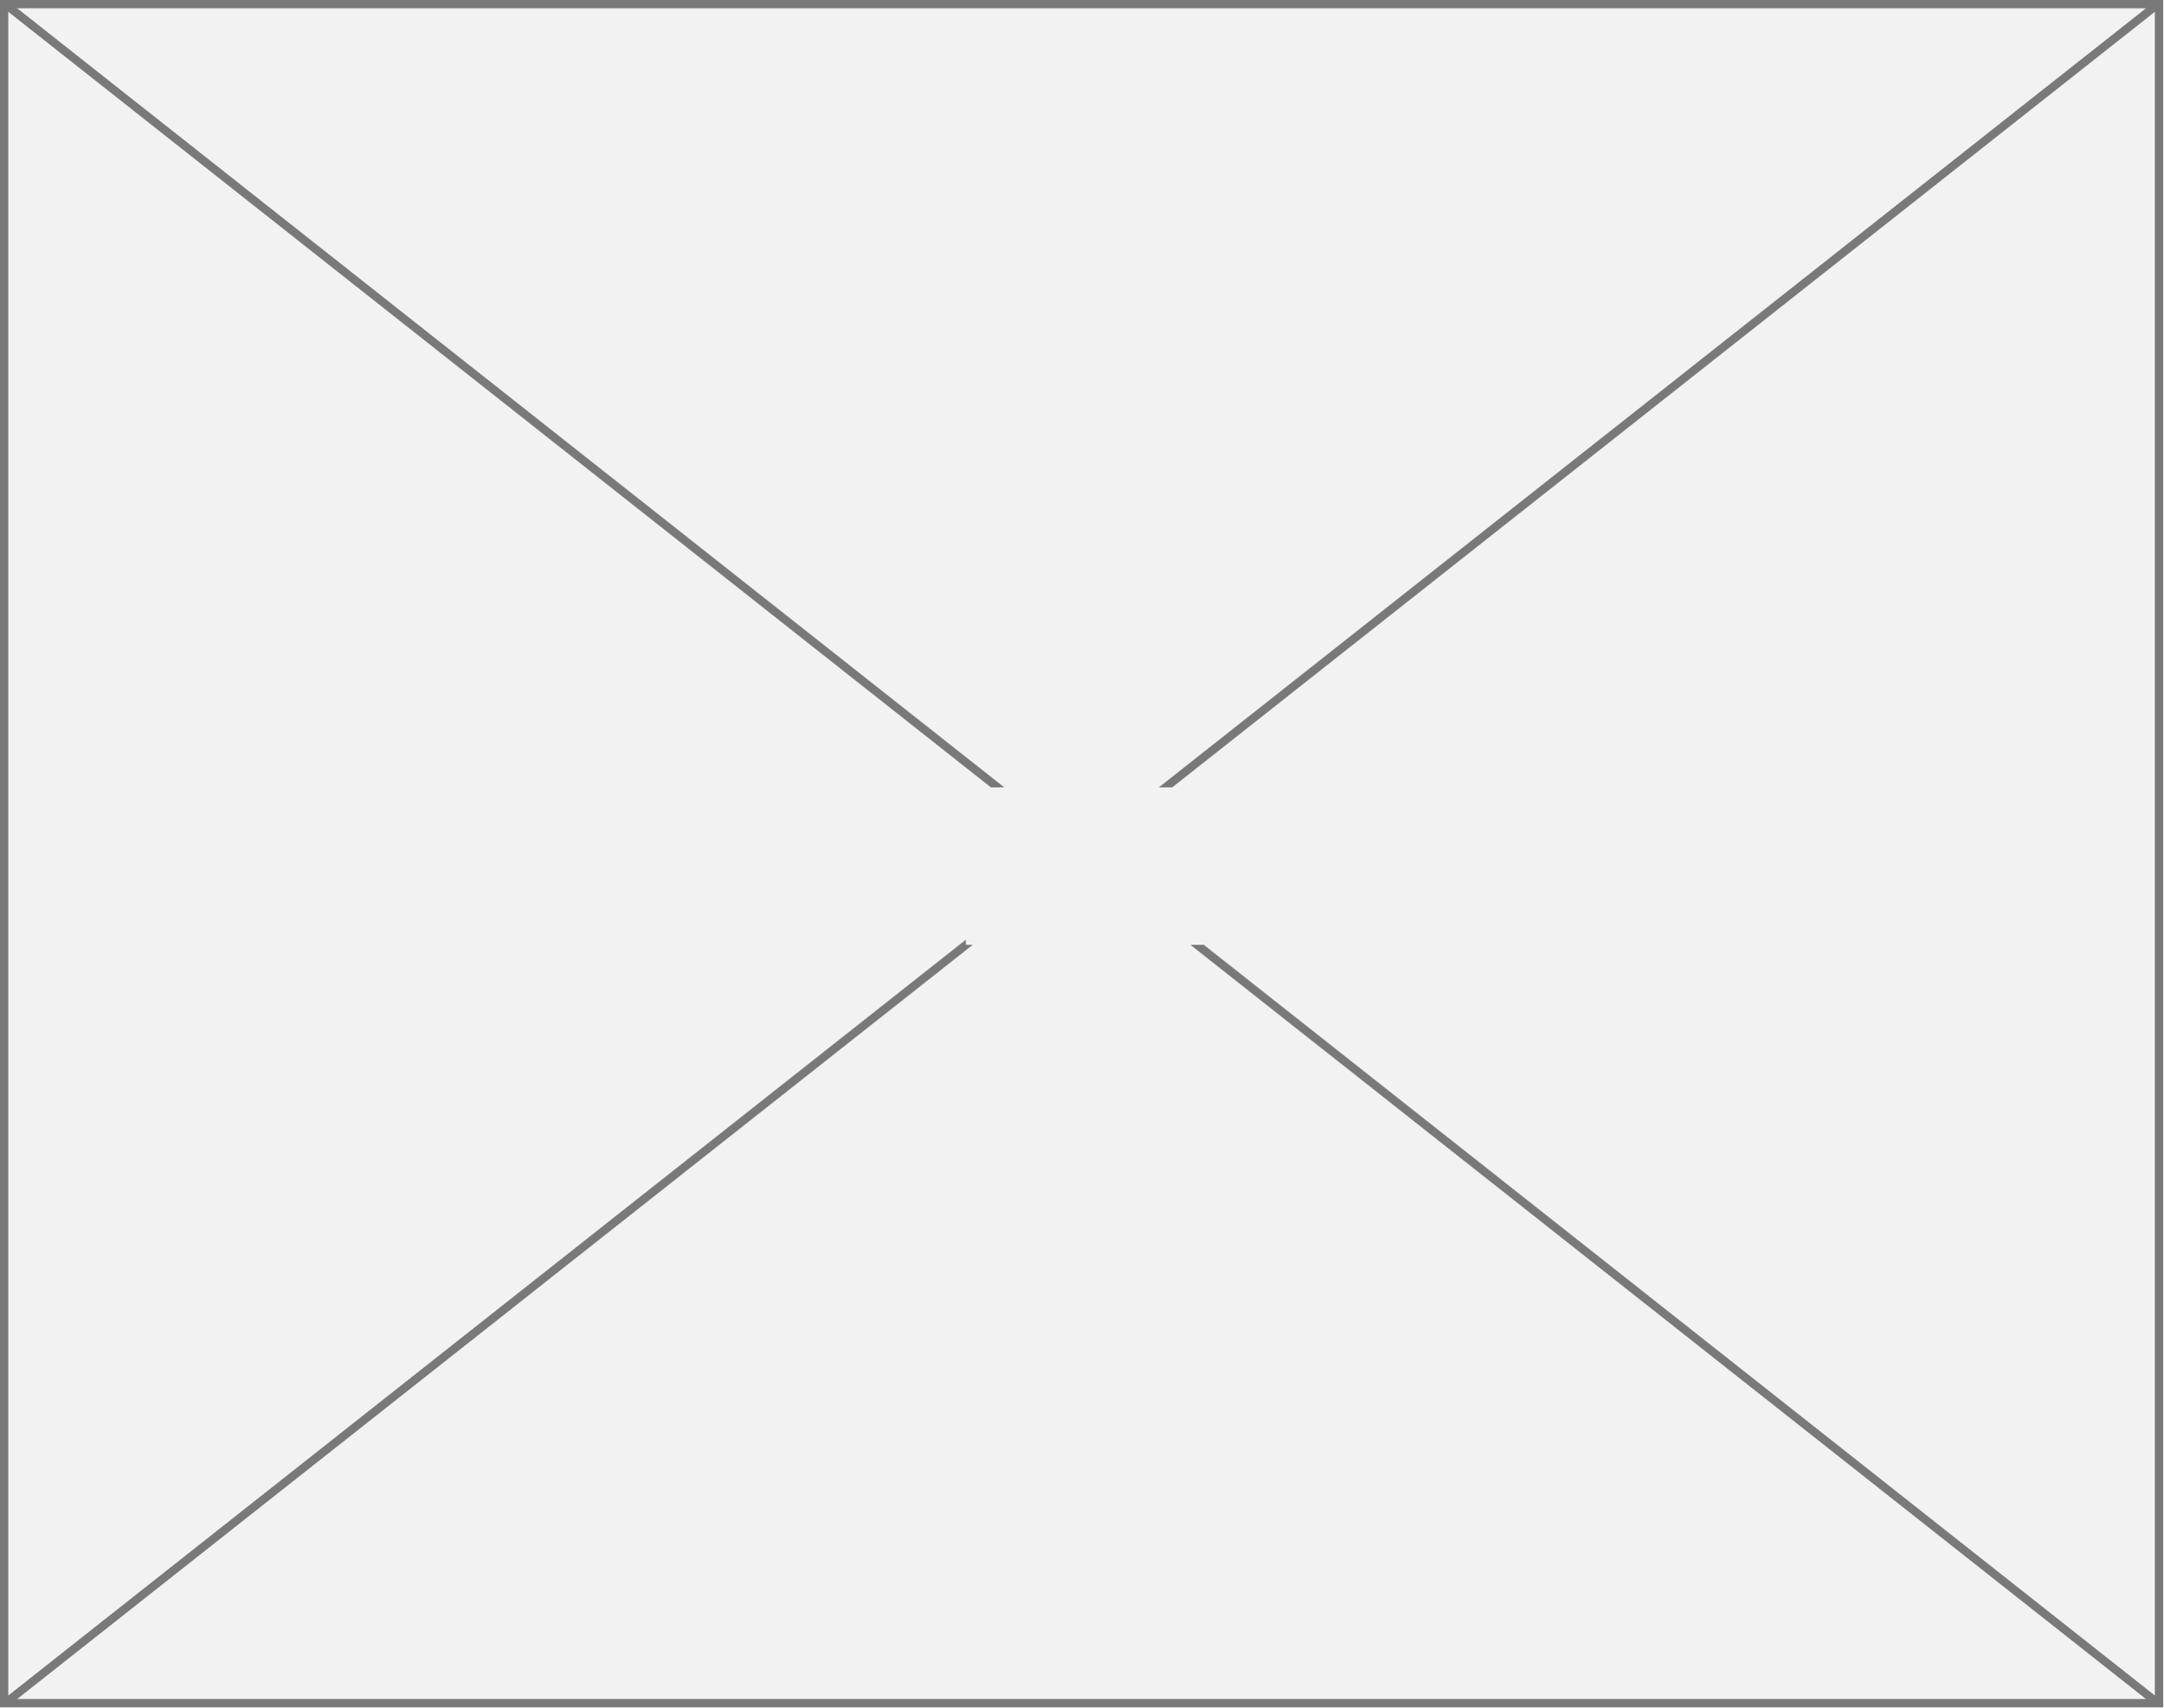
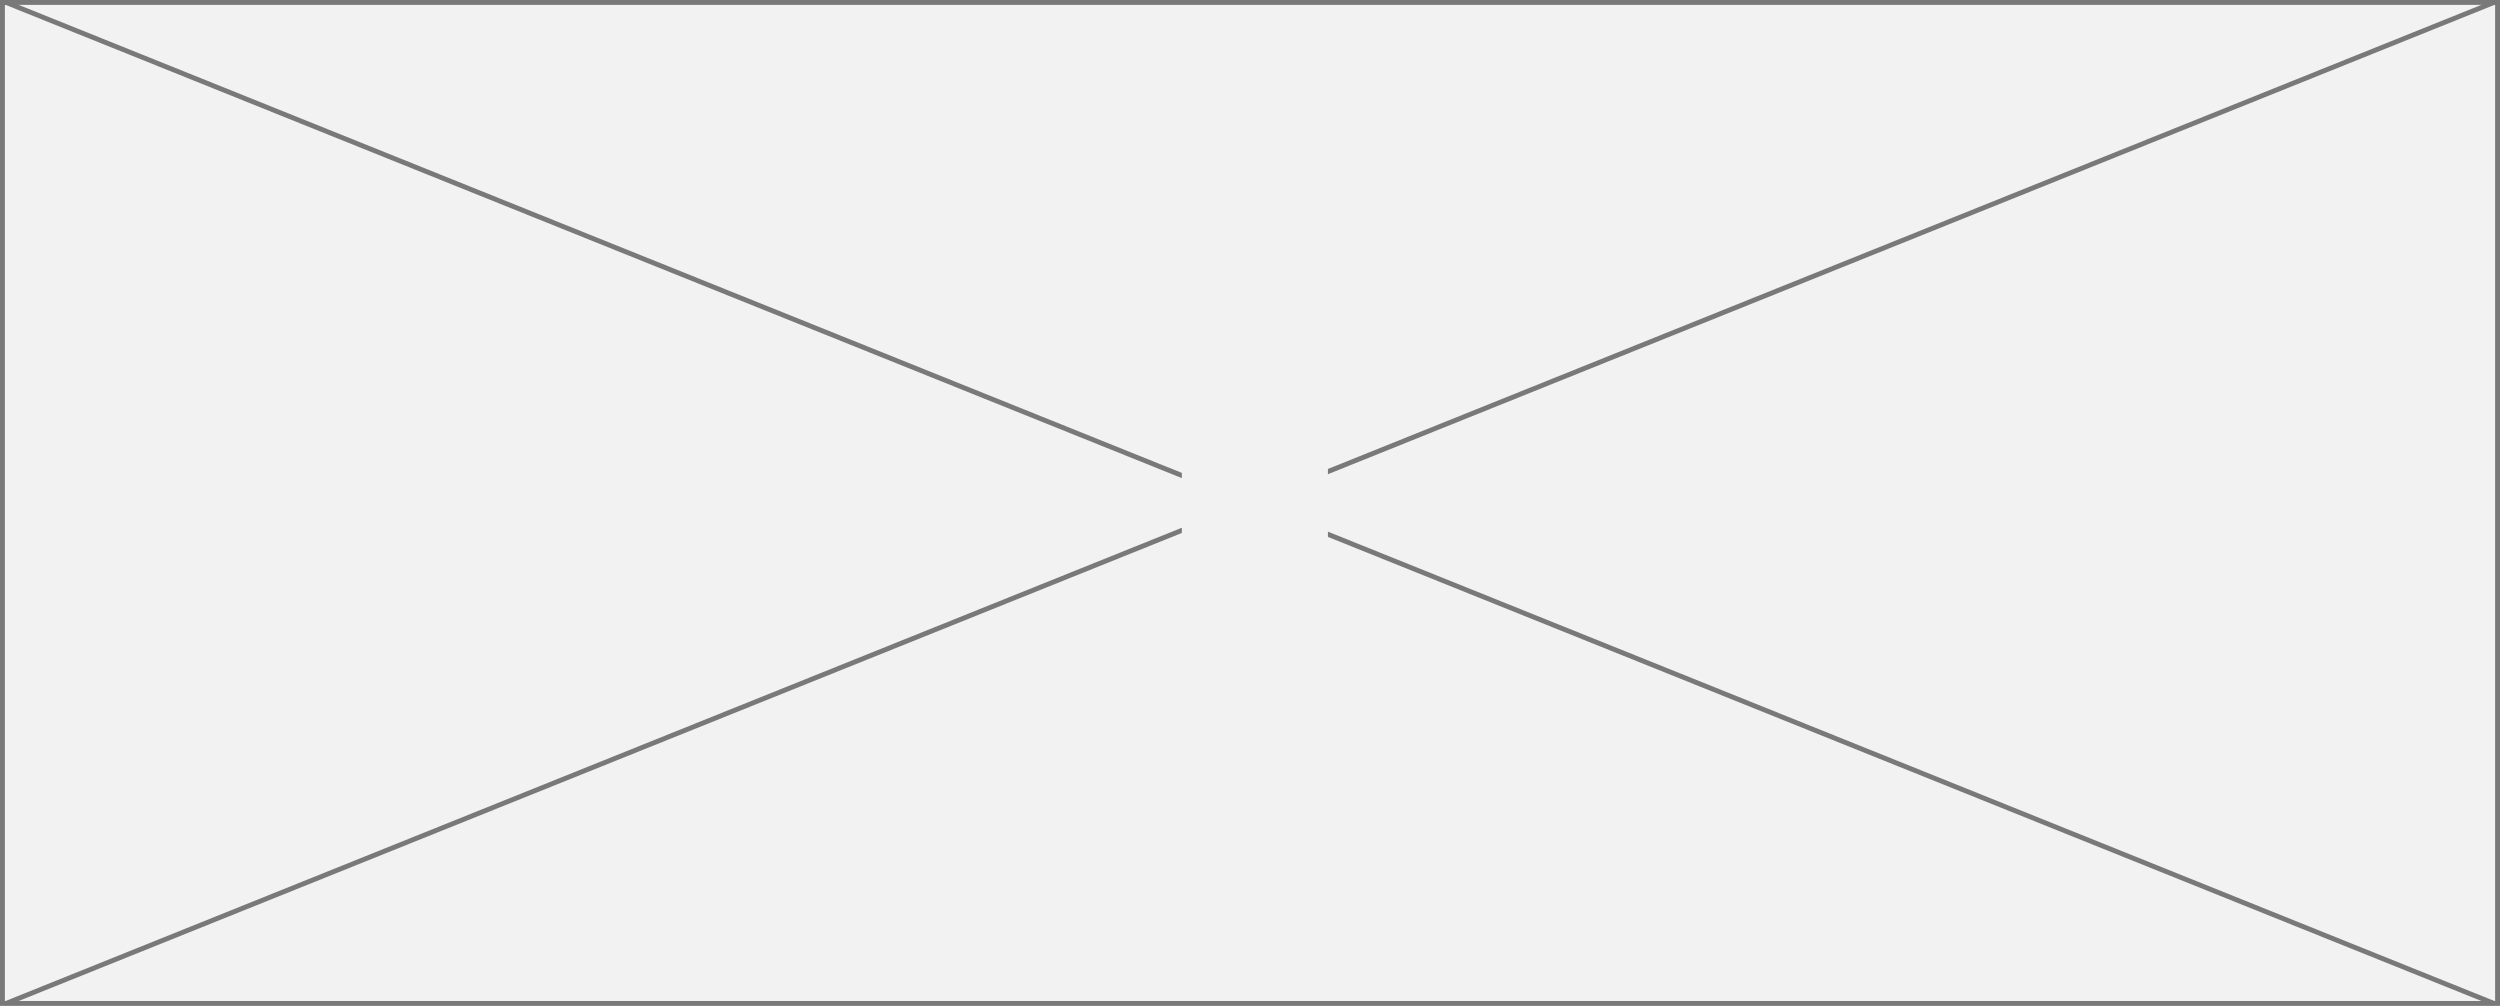
- <svg xmlns="http://www.w3.org/2000/svg" version="1.1" width="261px" height="206px">
+ <svg xmlns="http://www.w3.org/2000/svg" version="1.1" width="512px" height="206px">
  <defs>
-     <mask fill="white" id="clip10">
-       <path d="M 925.543 311  L 955.457 311  L 955.457 330  L 925.543 330  Z M 809 216  L 1070 216  L 1070 422  L 809 422  Z " fill-rule="evenodd" />
+     <mask fill="white" id="clip72">
+       <path d="M 521.043 752  L 550.957 752  L 550.957 771  L 521.043 771  Z M 279 657  L 791 657  L 791 863  L 279 863  Z " fill-rule="evenodd" />
    </mask>
  </defs>
-   <g transform="matrix(1 0 0 1 -809 -216 )">
-     <path d="M 809.5 216.5  L 1069.5 216.5  L 1069.5 421.5  L 809.5 421.5  L 809.5 216.5  Z " fill-rule="nonzero" fill="#f2f2f2" stroke="none" />
-     <path d="M 809.5 216.5  L 1069.5 216.5  L 1069.5 421.5  L 809.5 421.5  L 809.5 216.5  Z " stroke-width="1" stroke="#797979" fill="none" />
-     <path d="M 809.497 216.392  L 1069.503 421.608  M 1069.503 216.392  L 809.497 421.608  " stroke-width="1" stroke="#797979" fill="none" mask="url(#clip10)" />
+   <g transform="matrix(1 0 0 1 -279 -657 )">
+     <path d="M 279.5 657.5  L 790.5 657.5  L 790.5 862.5  L 279.5 862.5  L 279.5 657.5  Z " fill-rule="nonzero" fill="#f2f2f2" stroke="none" />
+     <path d="M 279.5 657.5  L 790.5 657.5  L 790.5 862.5  L 279.5 862.5  L 279.5 657.5  Z " stroke-width="1" stroke="#797979" fill="none" />
+     <path d="M 280.153 657.464  L 789.847 862.536  M 789.847 657.464  L 280.153 862.536  " stroke-width="1" stroke="#797979" fill="none" mask="url(#clip72)" />
  </g>
</svg>
